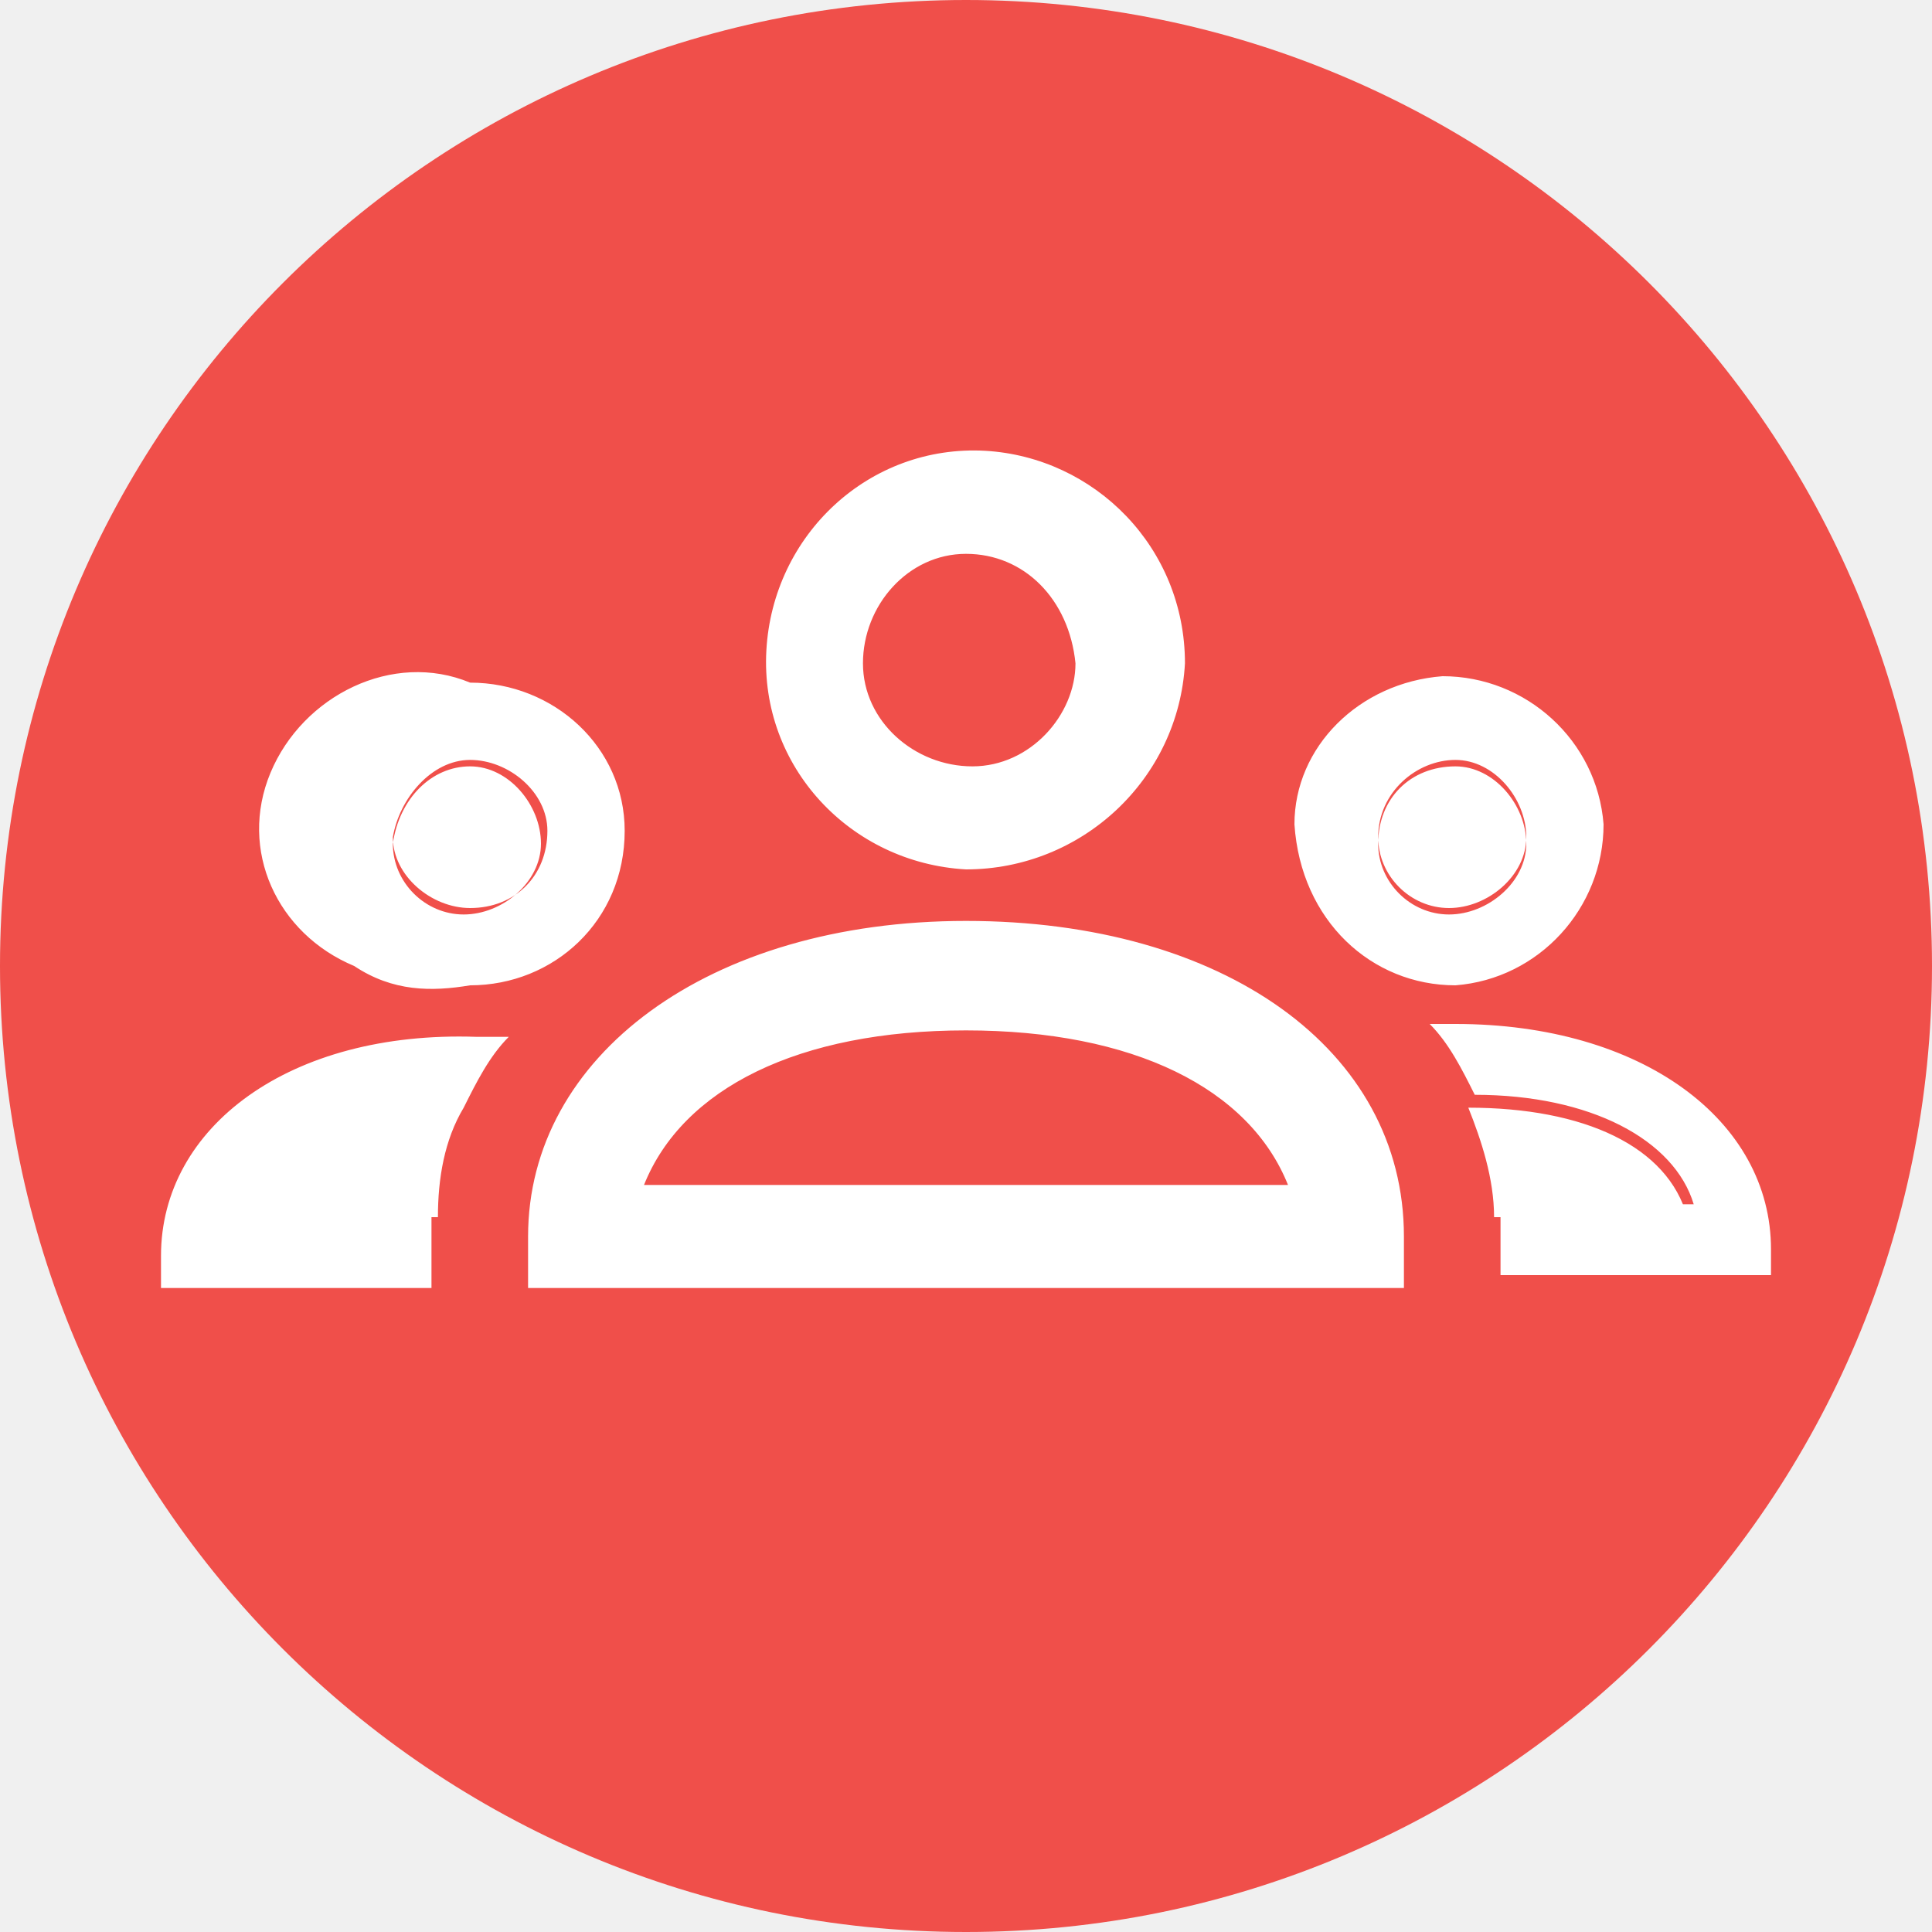
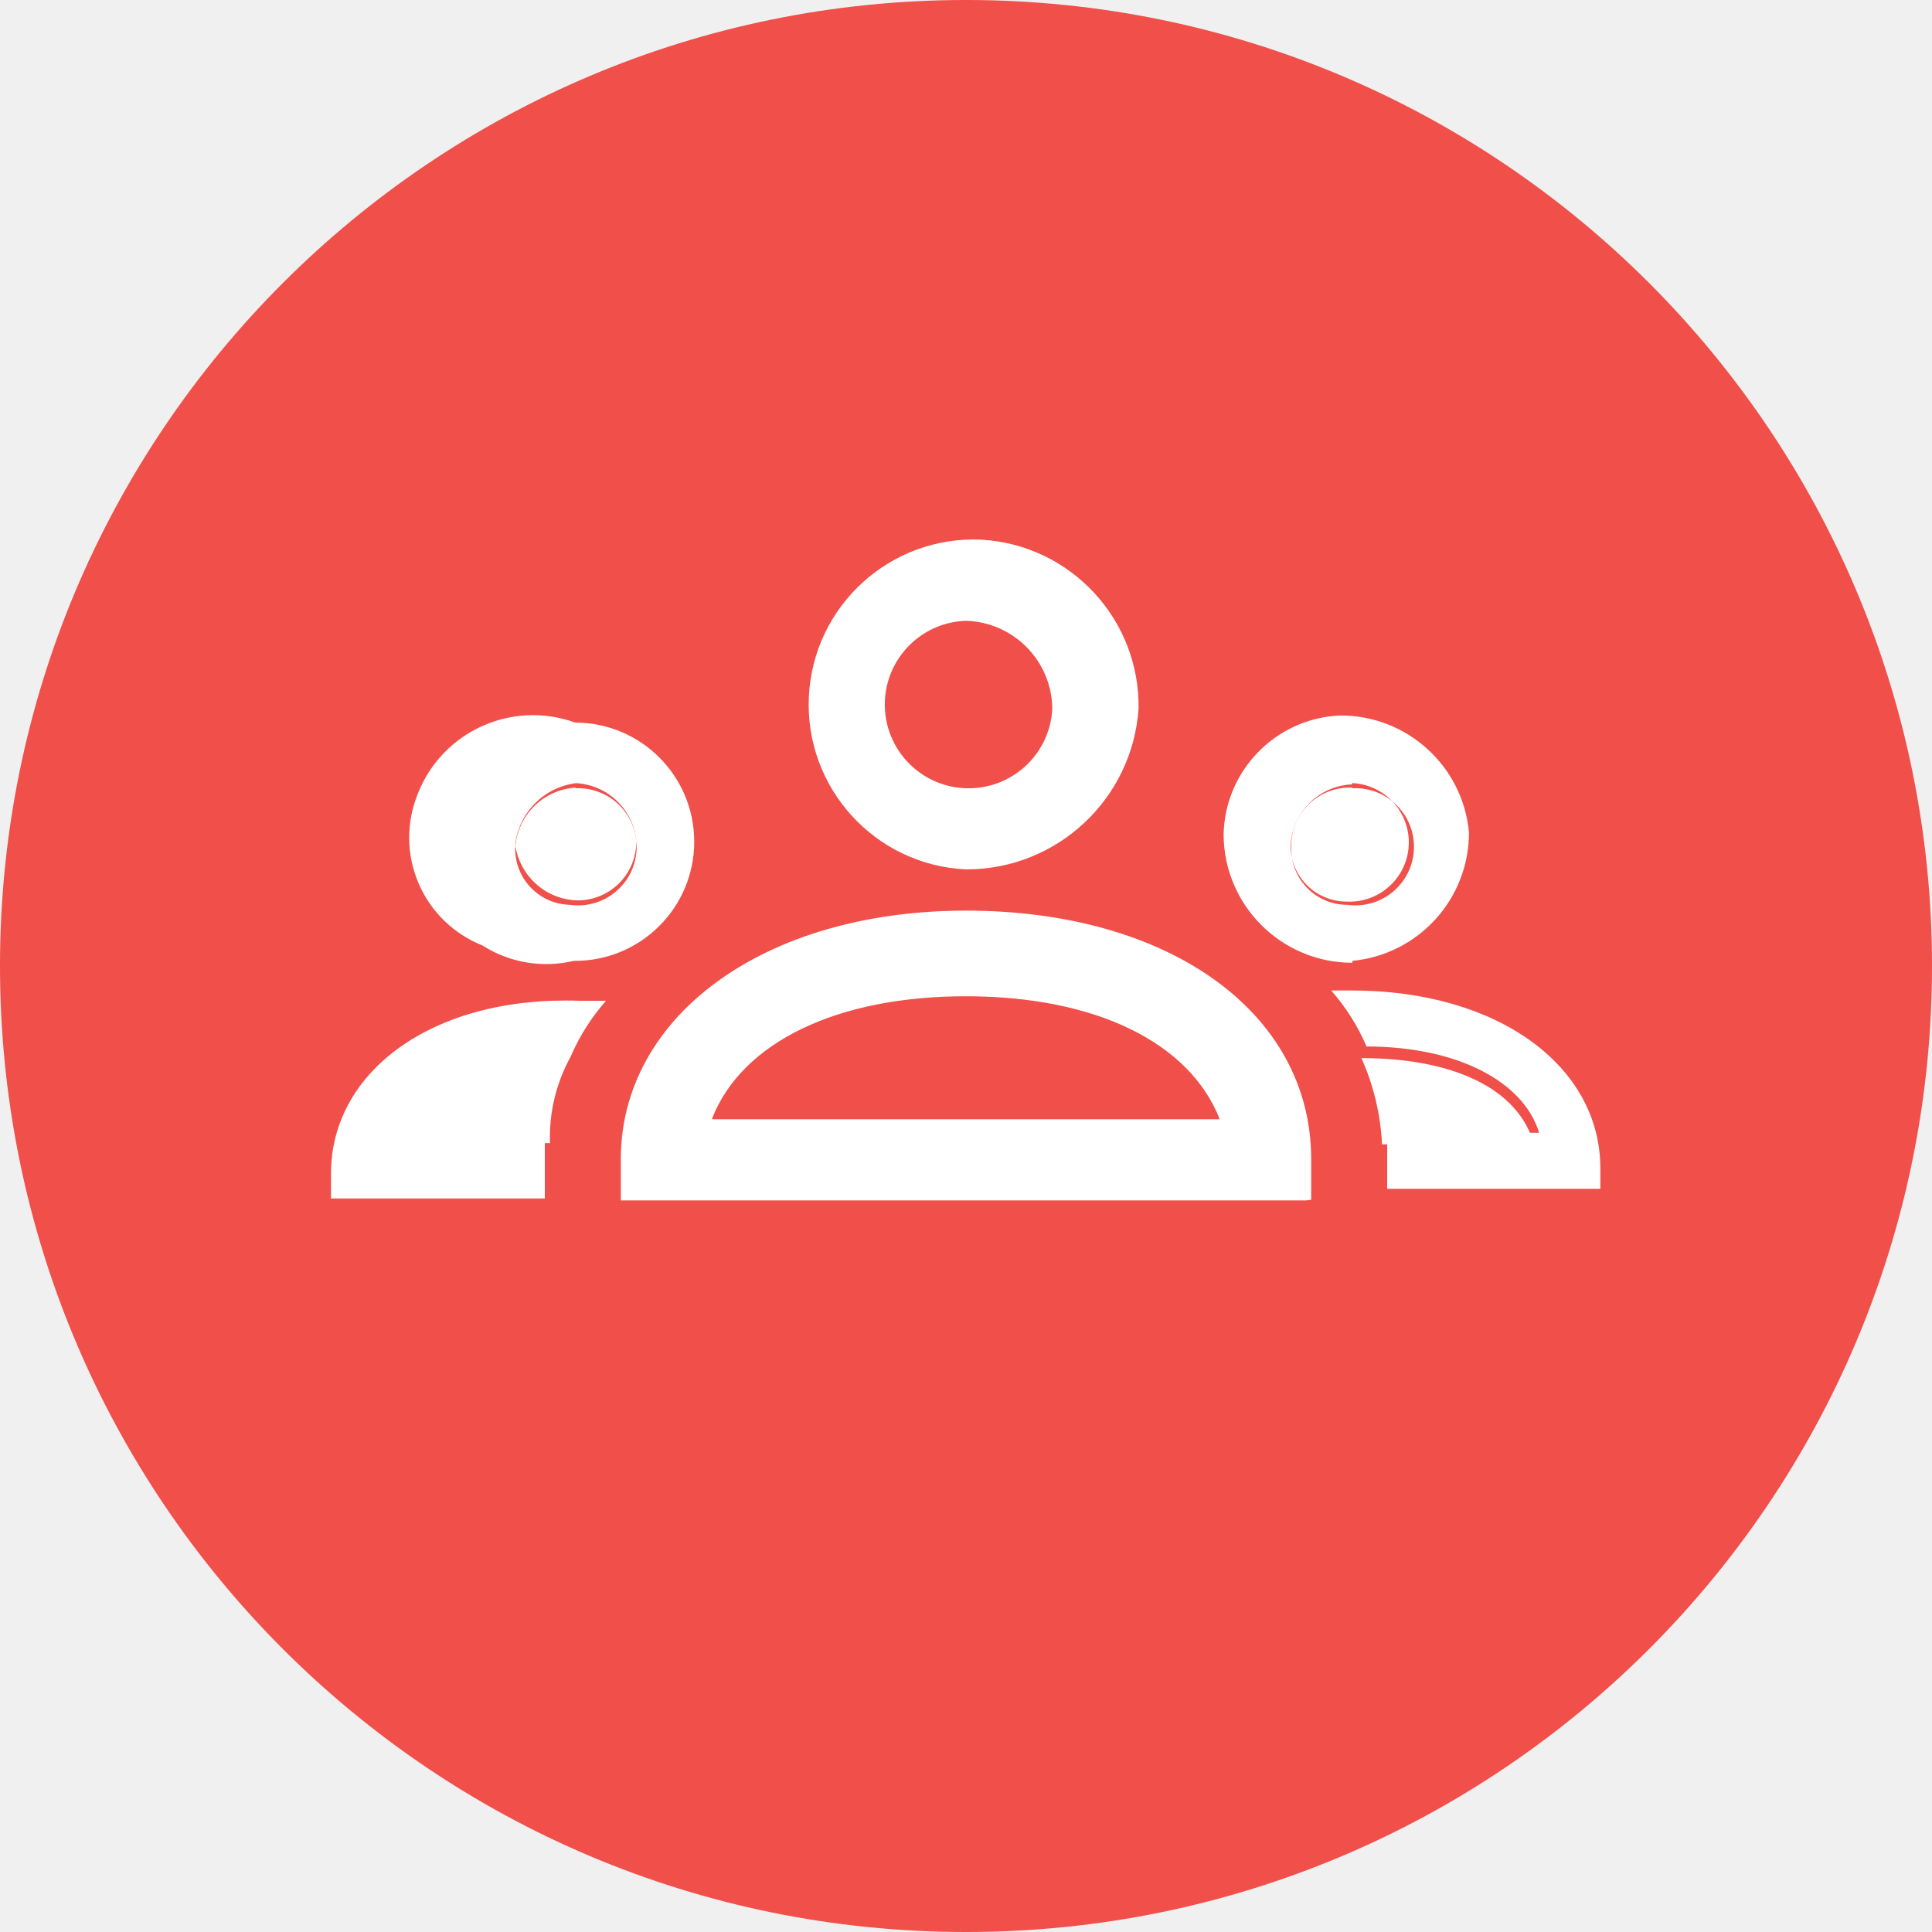
- <svg xmlns="http://www.w3.org/2000/svg" version="1.1" id="Layer_1" x="0px" y="0px" viewBox="0 0 30 30" style="enable-background:new 0 0 30 30;" xml:space="preserve">
-   <style type="text/css">
- 	.st0{fill:#F04F4A;}
- 	.st1{fill:#FFFFFF;}
- </style>
-   <circle class="st0" cx="15" cy="15" r="15" />
-   <path id="JoinUs" class="st1" d="M15,13.5c-1.8-0.1-3.2-1.6-3.1-3.4c0.1-1.8,1.6-3.2,3.4-3.1c1.7,0.1,3.1,1.5,3.1,3.3  C18.3,12.1,16.8,13.5,15,13.5z M15,8.6c-0.9,0-1.6,0.8-1.6,1.7s0.8,1.6,1.7,1.6c0.9,0,1.6-0.8,1.6-1.6C16.6,9.3,15.9,8.6,15,8.6z   M21.7,20H8.2v-0.8c0-2.8,2.8-4.9,6.8-4.9s6.8,2,6.8,4.9V20z M10,18.4H20C19.4,16.9,17.6,16,15,16S10.6,16.9,10,18.4L10,18.4z   M26.2,18.9c-0.3-1.1-1.6-1.7-3.4-1.7c0.2,0.5,0.4,1.1,0.4,1.7H26.2z M7.3,11.9c0.6,0,1.1,0.6,1.1,1.2c0,0.6-0.6,1.1-1.2,1.1  c-0.6,0-1.1-0.5-1.1-1.1C6.2,12.4,6.7,11.9,7.3,11.9C7.3,11.9,7.3,11.9,7.3,11.9L7.3,11.9z M3.9,18.9h2.9c0-0.6,0.1-1.2,0.4-1.7  C5.5,17.2,4.2,17.8,3.9,18.9L3.9,18.9z M22.6,11.9c0.6,0,1.1,0.6,1.1,1.2c0,0.6-0.6,1.1-1.2,1.1c-0.6,0-1.1-0.5-1.1-1.1  C21.4,12.4,21.9,11.9,22.6,11.9L22.6,11.9z M22.6,15.3c1.3-0.1,2.3-1.2,2.3-2.5c-0.1-1.3-1.2-2.3-2.5-2.3c-1.3,0.1-2.3,1.1-2.3,2.3  C20.2,14.3,21.3,15.3,22.6,15.3L22.6,15.3z M22.6,11.8c0.6,0,1.1,0.6,1.1,1.2c0,0.6-0.6,1.1-1.2,1.1c-0.6,0-1.1-0.5-1.1-1.1  C21.4,12.3,22,11.8,22.6,11.8L22.6,11.8z M7.3,15.3c1.3,0,2.4-1,2.4-2.4c0-1.3-1.1-2.3-2.4-2.3c0,0,0,0,0,0  c-1.2-0.5-2.6,0.2-3.1,1.4c-0.5,1.2,0.1,2.5,1.3,3C6.1,15.4,6.7,15.4,7.3,15.3L7.3,15.3z M7.3,11.8c0.6,0,1.2,0.5,1.2,1.1  c0,0,0,0,0,0c0,0.7-0.5,1.2-1.2,1.2c0,0,0,0,0,0c-0.6,0-1.2-0.5-1.2-1.1C6.2,12.4,6.7,11.8,7.3,11.8L7.3,11.8z M6.7,18.9H3.9  c0.3-1,1.6-1.7,3.3-1.7c0.2-0.4,0.4-0.8,0.7-1.1H7.4c-2.9-0.1-4.9,1.4-4.9,3.4V20h4.2V18.9z M27.5,19.4c0-2-2-3.5-4.9-3.5h-0.4  c0.3,0.3,0.5,0.7,0.7,1.1c1.8,0,3.1,0.7,3.4,1.7h-3v1.1h4.2V19.4z" />
+ <svg xmlns="http://www.w3.org/2000/svg" id="Layer_1" data-name="Layer 1" viewBox="0 0 30 30">
+   <defs>
+     <style>.cls-1{fill:#f04f4a;}.cls-2{fill:#fff;}</style>
+   </defs>
+   <circle class="cls-1" cx="15" cy="15" r="15" />
+   <path id="JoinUs" class="cls-2" d="M15,13.5a2.56,2.56,0,1,1,.24-5.12A2.59,2.59,0,0,1,17.68,11,2.68,2.68,0,0,1,15,13.5Zm0-3.86a1.3,1.3,0,0,0,.08,2.6A1.3,1.3,0,0,0,16.34,11,1.38,1.38,0,0,0,15,9.64Zm5.28,9H9.64V18c0-2.21,2.21-3.86,5.36-3.86s5.36,1.58,5.36,3.86v.63Zm-9.22-1.26h7.88C18.47,16.18,17,15.47,15,15.47s-3.47.71-3.94,1.89Zm12.76.39c-.24-.87-1.26-1.34-2.68-1.34a3.71,3.71,0,0,1,.32,1.34ZM8.93,12.24a.91.91,0,1,1-.08,1.81A.87.87,0,0,1,8,13.18a1,1,0,0,1,.95-.95ZM6.26,17.75H8.54a2.59,2.59,0,0,1,.32-1.34c-1.34,0-2.36.47-2.6,1.34ZM21,12.24a.91.91,0,1,1-.08,1.81.87.87,0,0,1-.87-.87.91.91,0,0,1,.95-.95Zm0,2.68a2,2,0,0,0,1.81-2,2,2,0,0,0-2-1.81A1.89,1.89,0,0,0,19,12.95a2,2,0,0,0,2,2Zm0-2.76A.91.91,0,1,1,20.91,14a.87.87,0,0,1-.87-.87,1,1,0,0,1,.95-.95ZM8.93,14.92a1.85,1.85,0,1,0,0-3.7h0a1.92,1.92,0,0,0-2.44,1.1,1.8,1.8,0,0,0,1,2.36,1.84,1.84,0,0,0,1.42.24Zm0-2.76a1,1,0,0,1,.95.87h0a.91.91,0,0,1-.95.95h0A1,1,0,0,1,8,13.11a1.09,1.09,0,0,1,.95-.95Zm-.47,5.59H6.26c.24-.79,1.26-1.34,2.6-1.34a3.25,3.25,0,0,1,.55-.87H9c-2.28-.08-3.86,1.1-3.86,2.68v.39H8.46Zm16.39.39c0-1.58-1.58-2.76-3.86-2.76h-.32a3.25,3.25,0,0,1,.55.87c1.42,0,2.44.55,2.68,1.34H21.54v.87h3.31Z" />
</svg>
